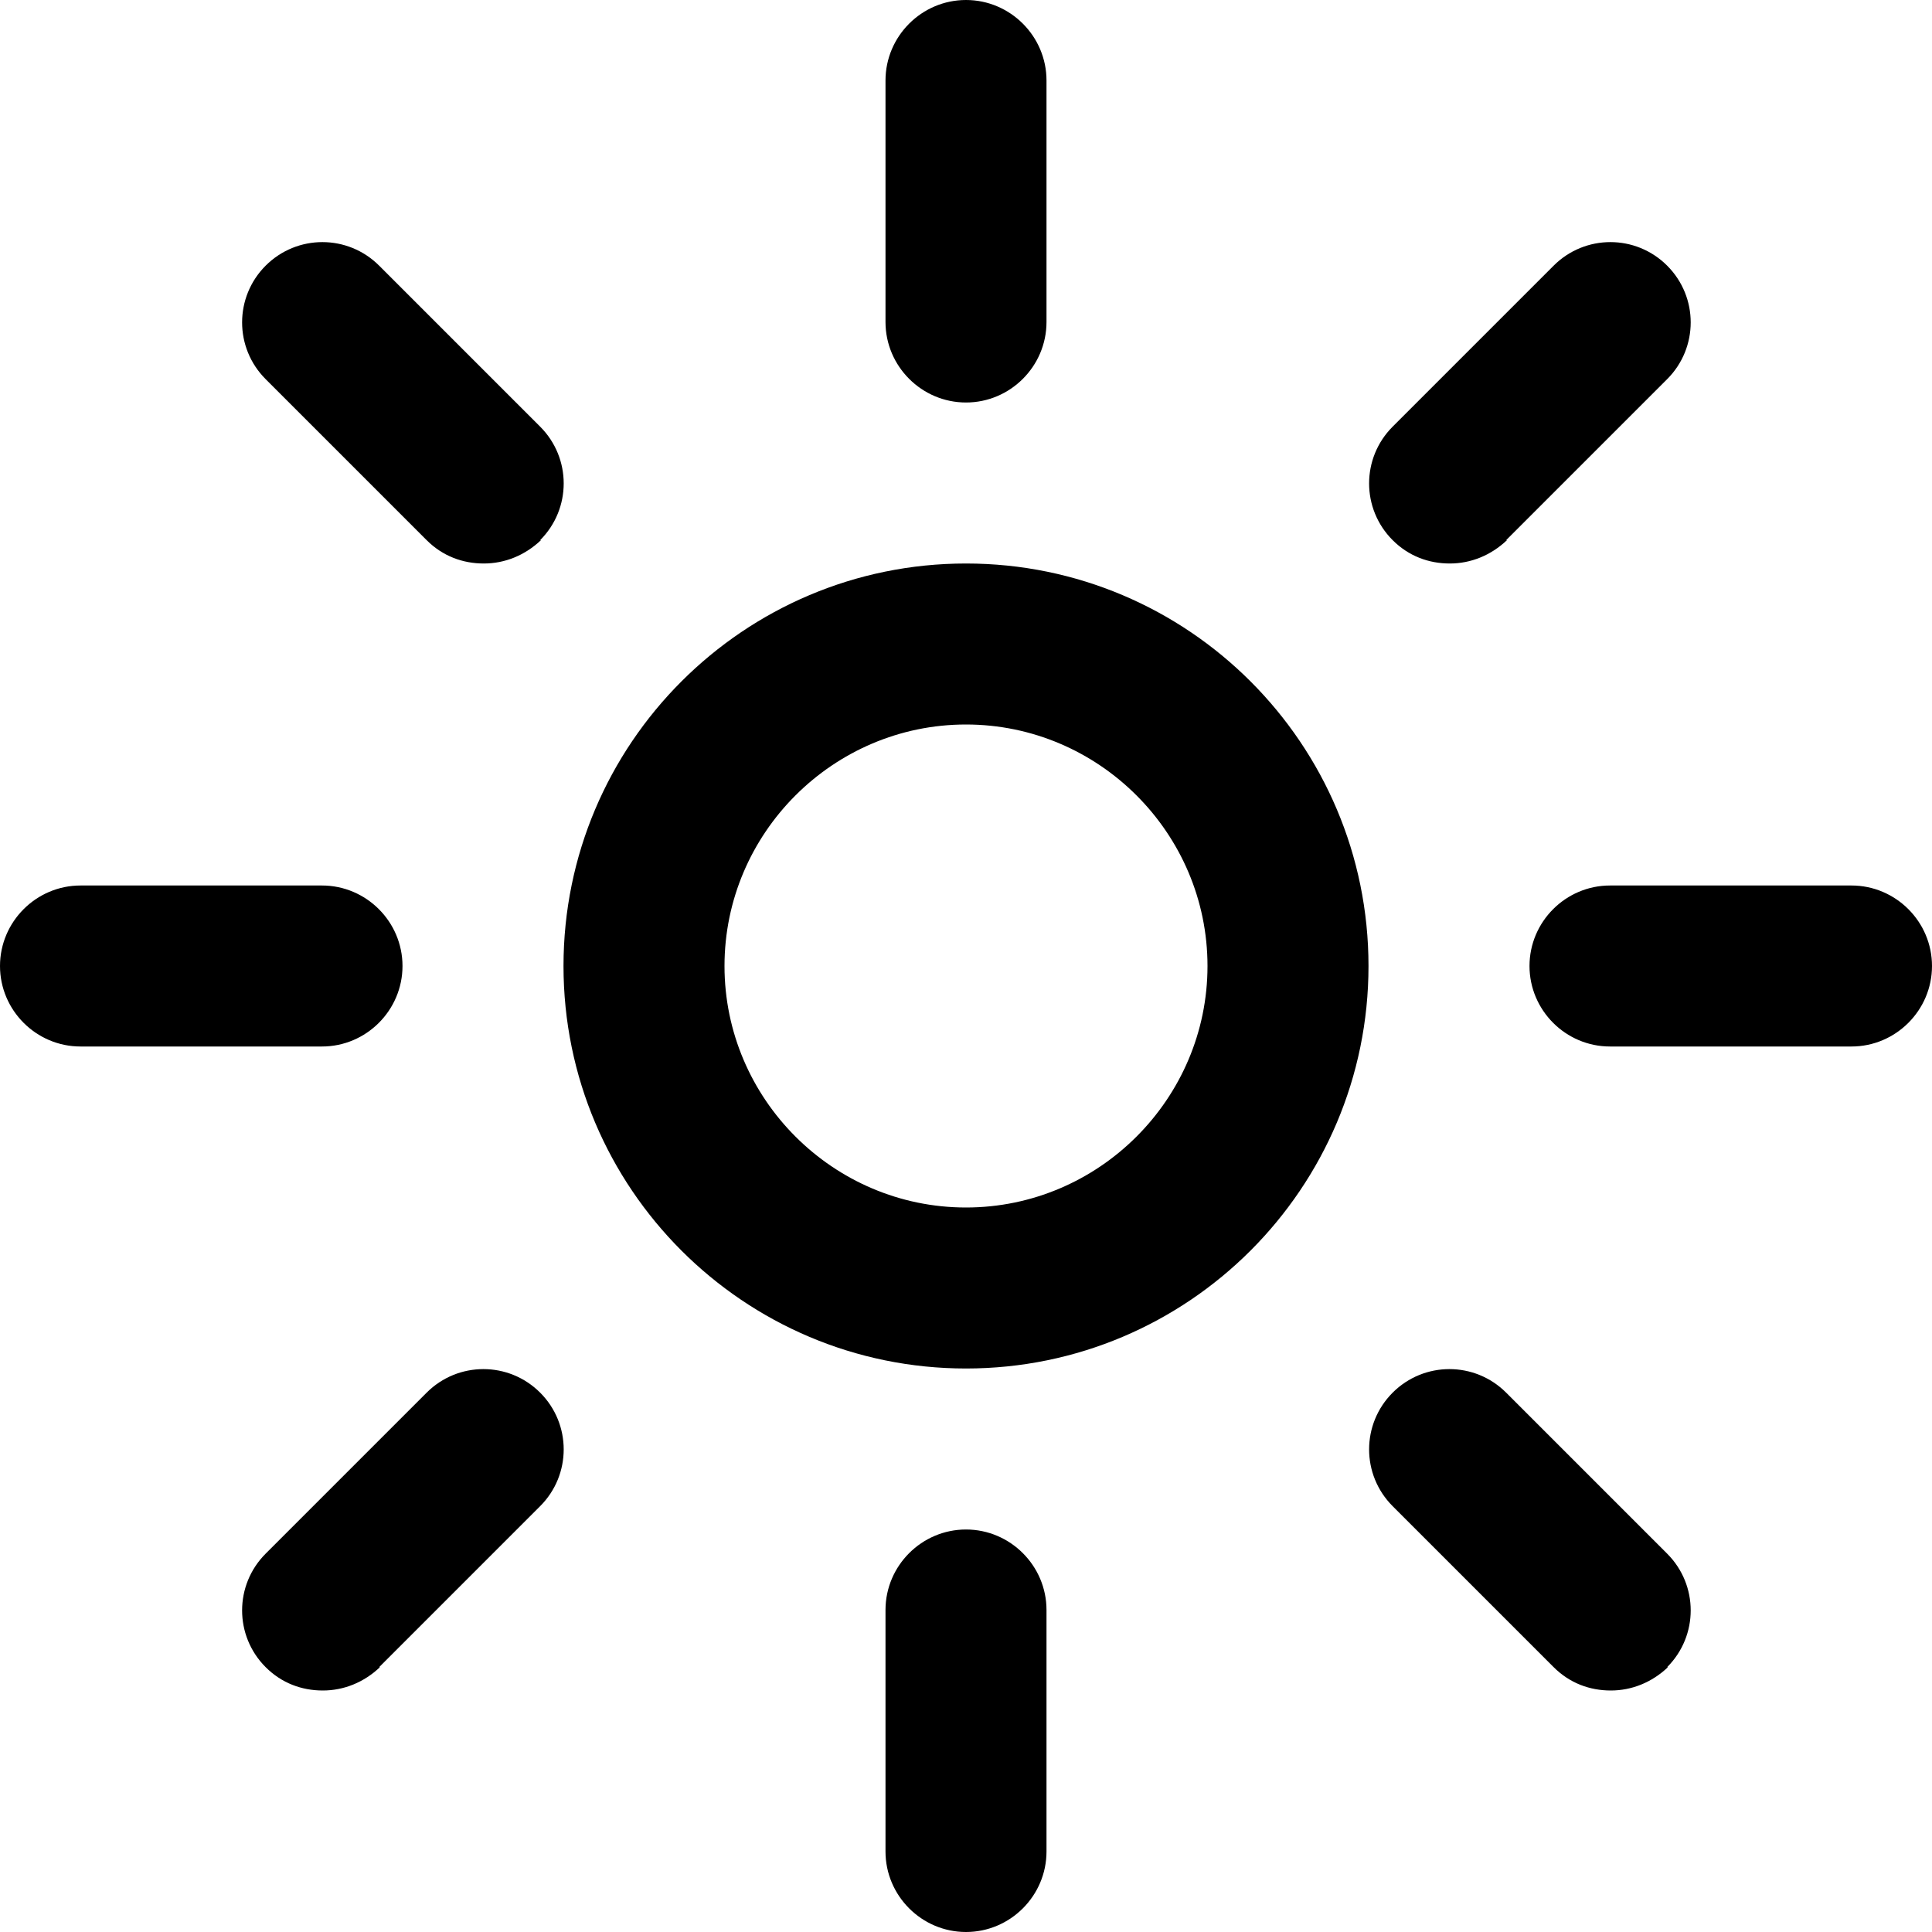
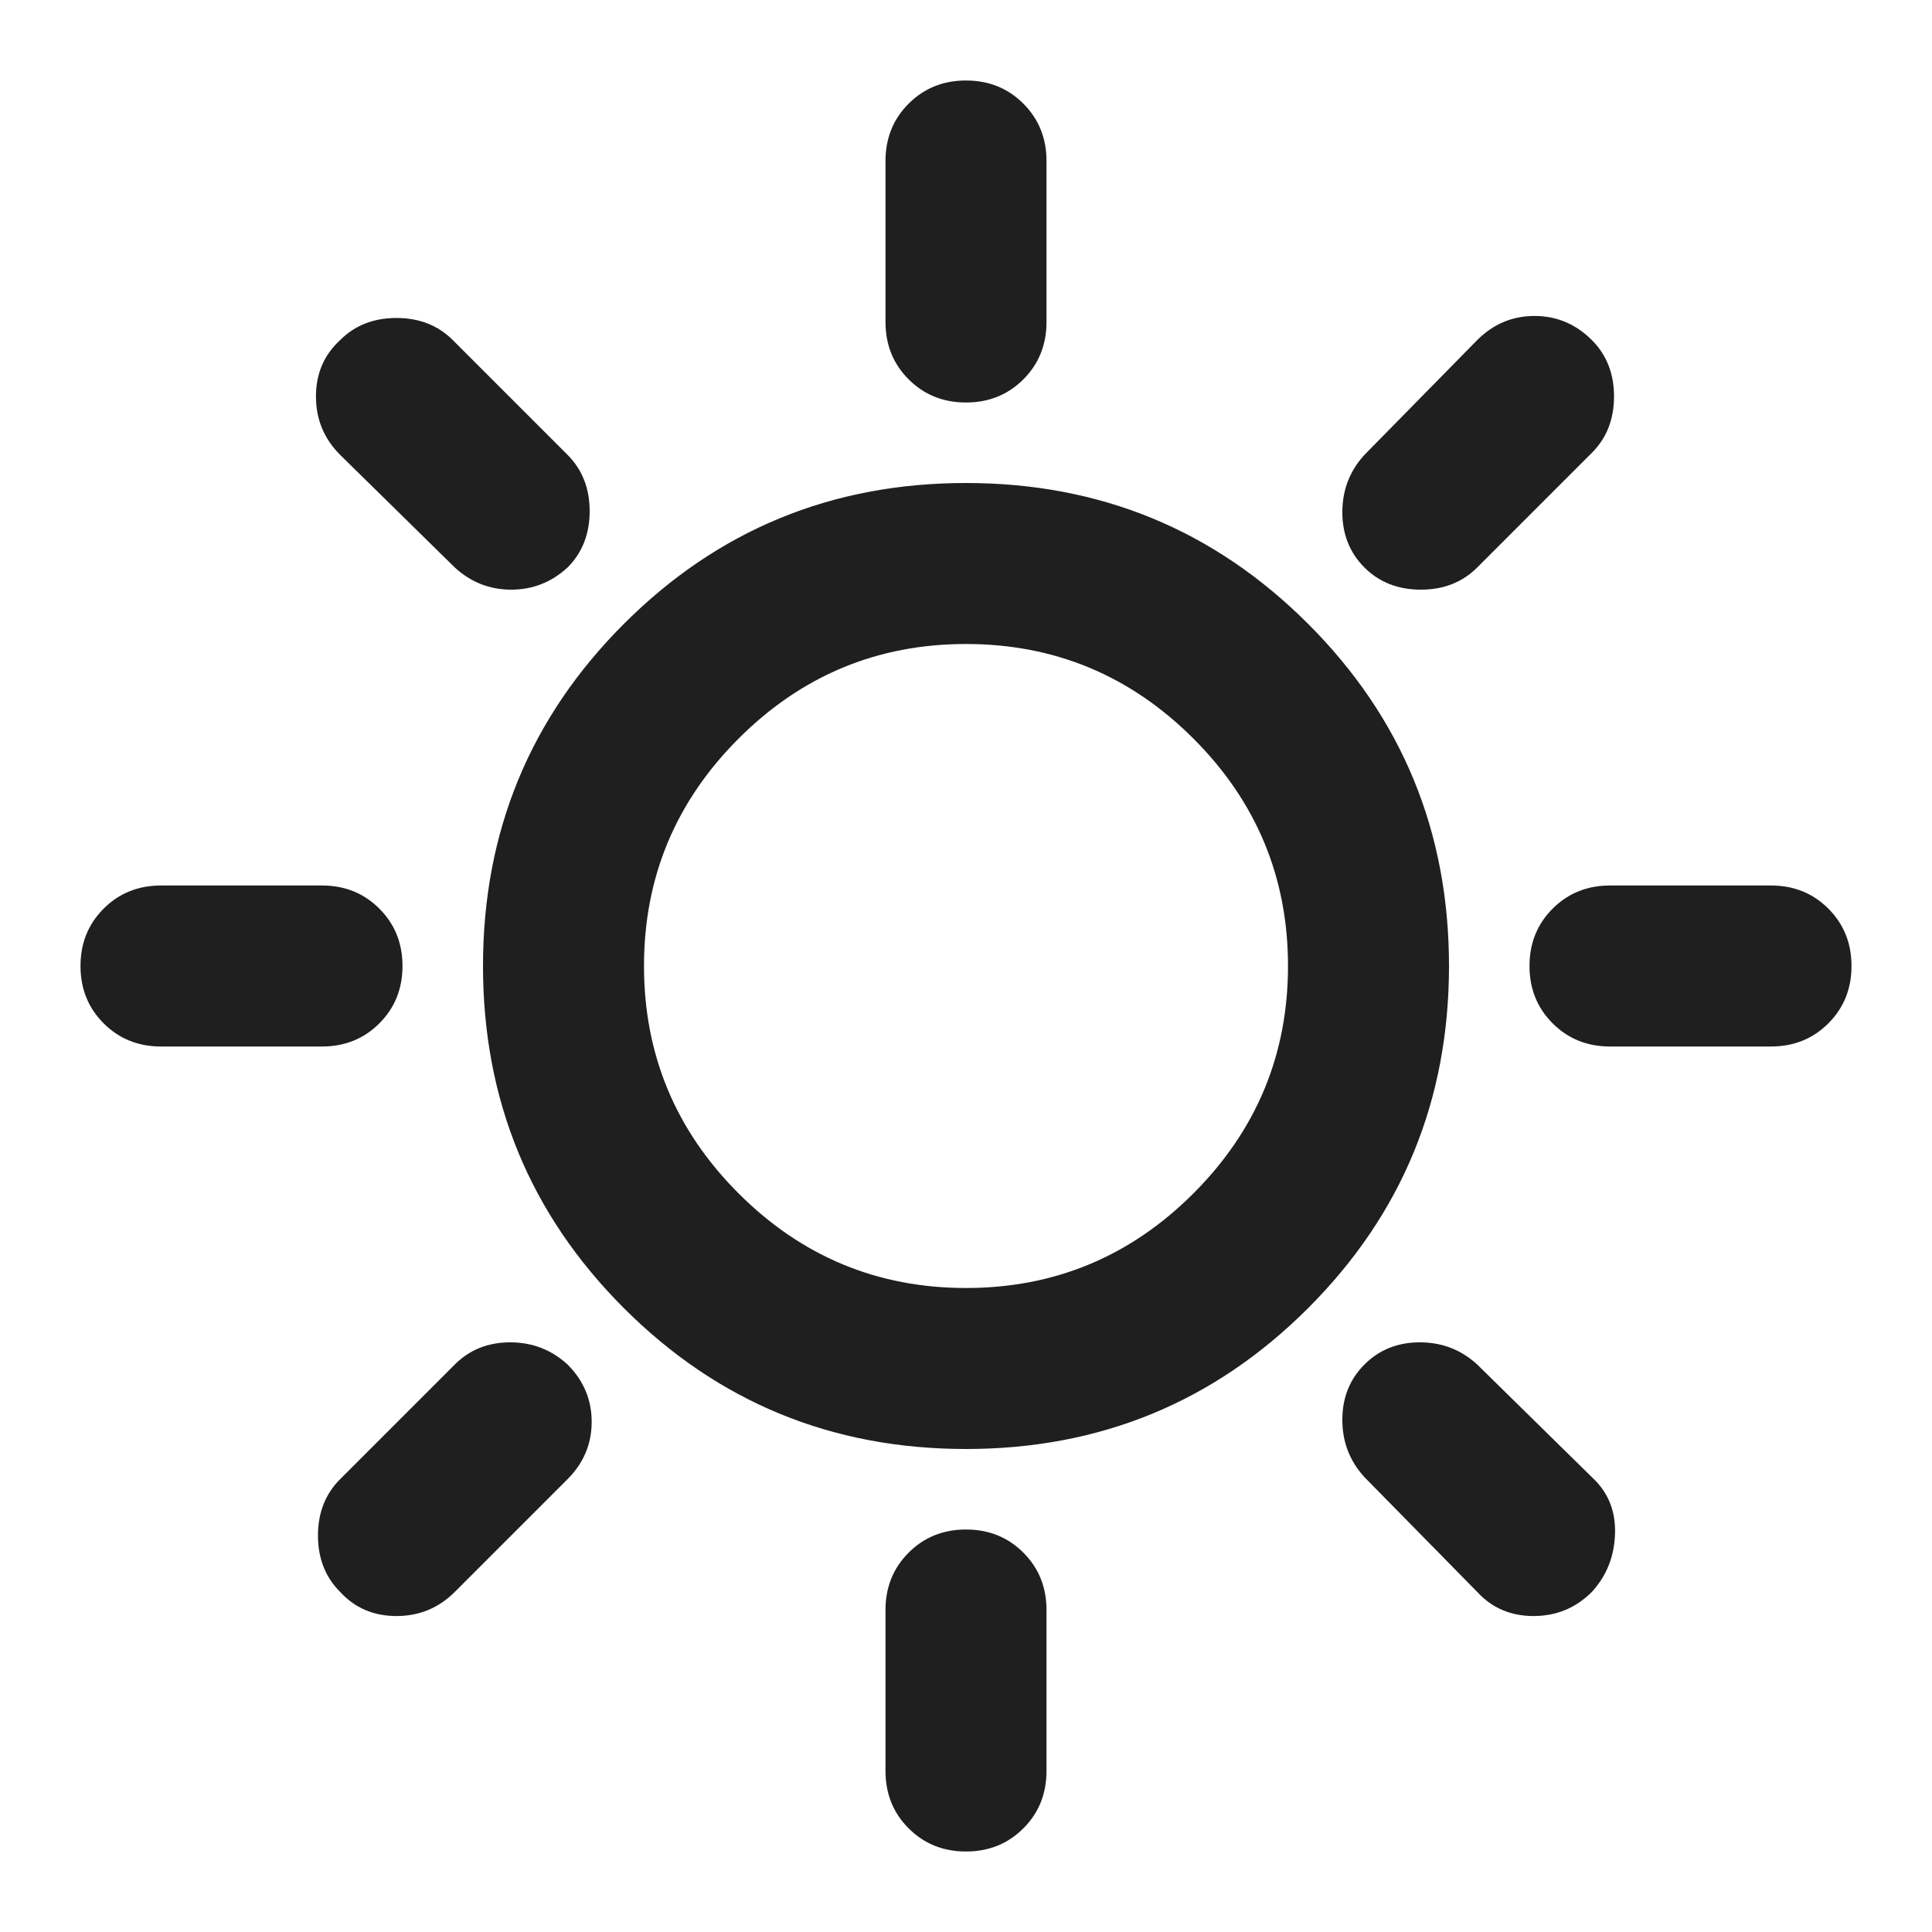
- <svg xmlns="http://www.w3.org/2000/svg" id="Layer_1" viewBox="0 0 24 24">
-   <path d="M12,17c-2.76,0-5-2.24-5-5s2.24-5,5-5,5,2.24,5,5-2.24,5-5,5Zm0-8c-1.65,0-3,1.35-3,3s1.35,3,3,3,3-1.35,3-3-1.35-3-3-3ZM13,4V1c0-.55-.45-1-1-1s-1,.45-1,1v3c0,.55,.45,1,1,1s1-.45,1-1ZM13,23v-3c0-.55-.45-1-1-1s-1,.45-1,1v3c0,.55,.45,1,1,1s1-.45,1-1ZM5,12c0-.55-.45-1-1-1H1c-.55,0-1,.45-1,1s.45,1,1,1h3c.55,0,1-.45,1-1ZM24,12c0-.55-.45-1-1-1h-3c-.55,0-1,.45-1,1s.45,1,1,1h3c.55,0,1-.45,1-1ZM6.71,6.71c.39-.39,.39-1.02,0-1.41l-2-2c-.39-.39-1.02-.39-1.41,0s-.39,1.02,0,1.41l2,2c.2,.2,.45,.29,.71,.29s.51-.1,.71-.29ZM20.71,20.71c.39-.39,.39-1.02,0-1.41l-2-2c-.39-.39-1.02-.39-1.41,0s-.39,1.02,0,1.41l2,2c.2,.2,.45,.29,.71,.29s.51-.1,.71-.29ZM4.71,20.71l2-2c.39-.39,.39-1.02,0-1.41s-1.02-.39-1.41,0l-2,2c-.39,.39-.39,1.02,0,1.41,.2,.2,.45,.29,.71,.29s.51-.1,.71-.29ZM18.71,6.71l2-2c.39-.39,.39-1.02,0-1.41s-1.02-.39-1.41,0l-2,2c-.39,.39-.39,1.02,0,1.41,.2,.2,.45,.29,.71,.29s.51-.1,.71-.29Z" />
+ <svg xmlns="http://www.w3.org/2000/svg" height="24px" viewBox="0 -960 960 960" width="24px" fill="#1f1f1f">
+   <path d="M451.5-771.5Q440-783 440-800v-80q0-17 11.5-28.5T480-920q17 0 28.5 11.5T520-880v80q0 17-11.5 28.5T480-760q-17 0-28.5-11.5ZM678-678q-11-11-11-27.5t11-28.5l56-57q12-12 28.5-12t28.5 12q11 11 11 28t-11 28l-57 57q-11 11-28 11t-28-11Zm122 238q-17 0-28.5-11.5T760-480q0-17 11.5-28.5T800-520h80q17 0 28.5 11.5T920-480q0 17-11.5 28.5T880-440h-80ZM451.5-51.5Q440-63 440-80v-80q0-17 11.5-28.5T480-200q17 0 28.5 11.5T520-160v80q0 17-11.5 28.5T480-40q-17 0-28.5-11.5ZM226-678l-57-56q-12-12-12-29t12-28q11-11 28-11t28 11l57 57q11 11 11 28t-11 28q-12 11-28 11t-28-11Zm508 509-56-57q-11-12-11-28.5t11-27.5q11-11 27.5-11t28.5 11l57 56q12 11 11.5 28T791-169q-12 12-29 12t-28-12ZM80-440q-17 0-28.5-11.5T40-480q0-17 11.5-28.5T80-520h80q17 0 28.5 11.5T200-480q0 17-11.5 28.5T160-440H80Zm89 271q-11-11-11-28t11-28l57-57q11-11 27.5-11t28.5 11q12 12 12 28.5T282-225l-56 56q-12 12-29 12t-28-12Zm141-141q-70-70-70-170t70-170q70-70 170-70t170 70q70 70 70 170t-70 170q-70 70-170 70t-170-70Zm283-57q47-47 47-113t-47-113q-47-47-113-47t-113 47q-47 47-47 113t47 113q47 47 113 47t113-47ZM480-480Z" />
</svg>
